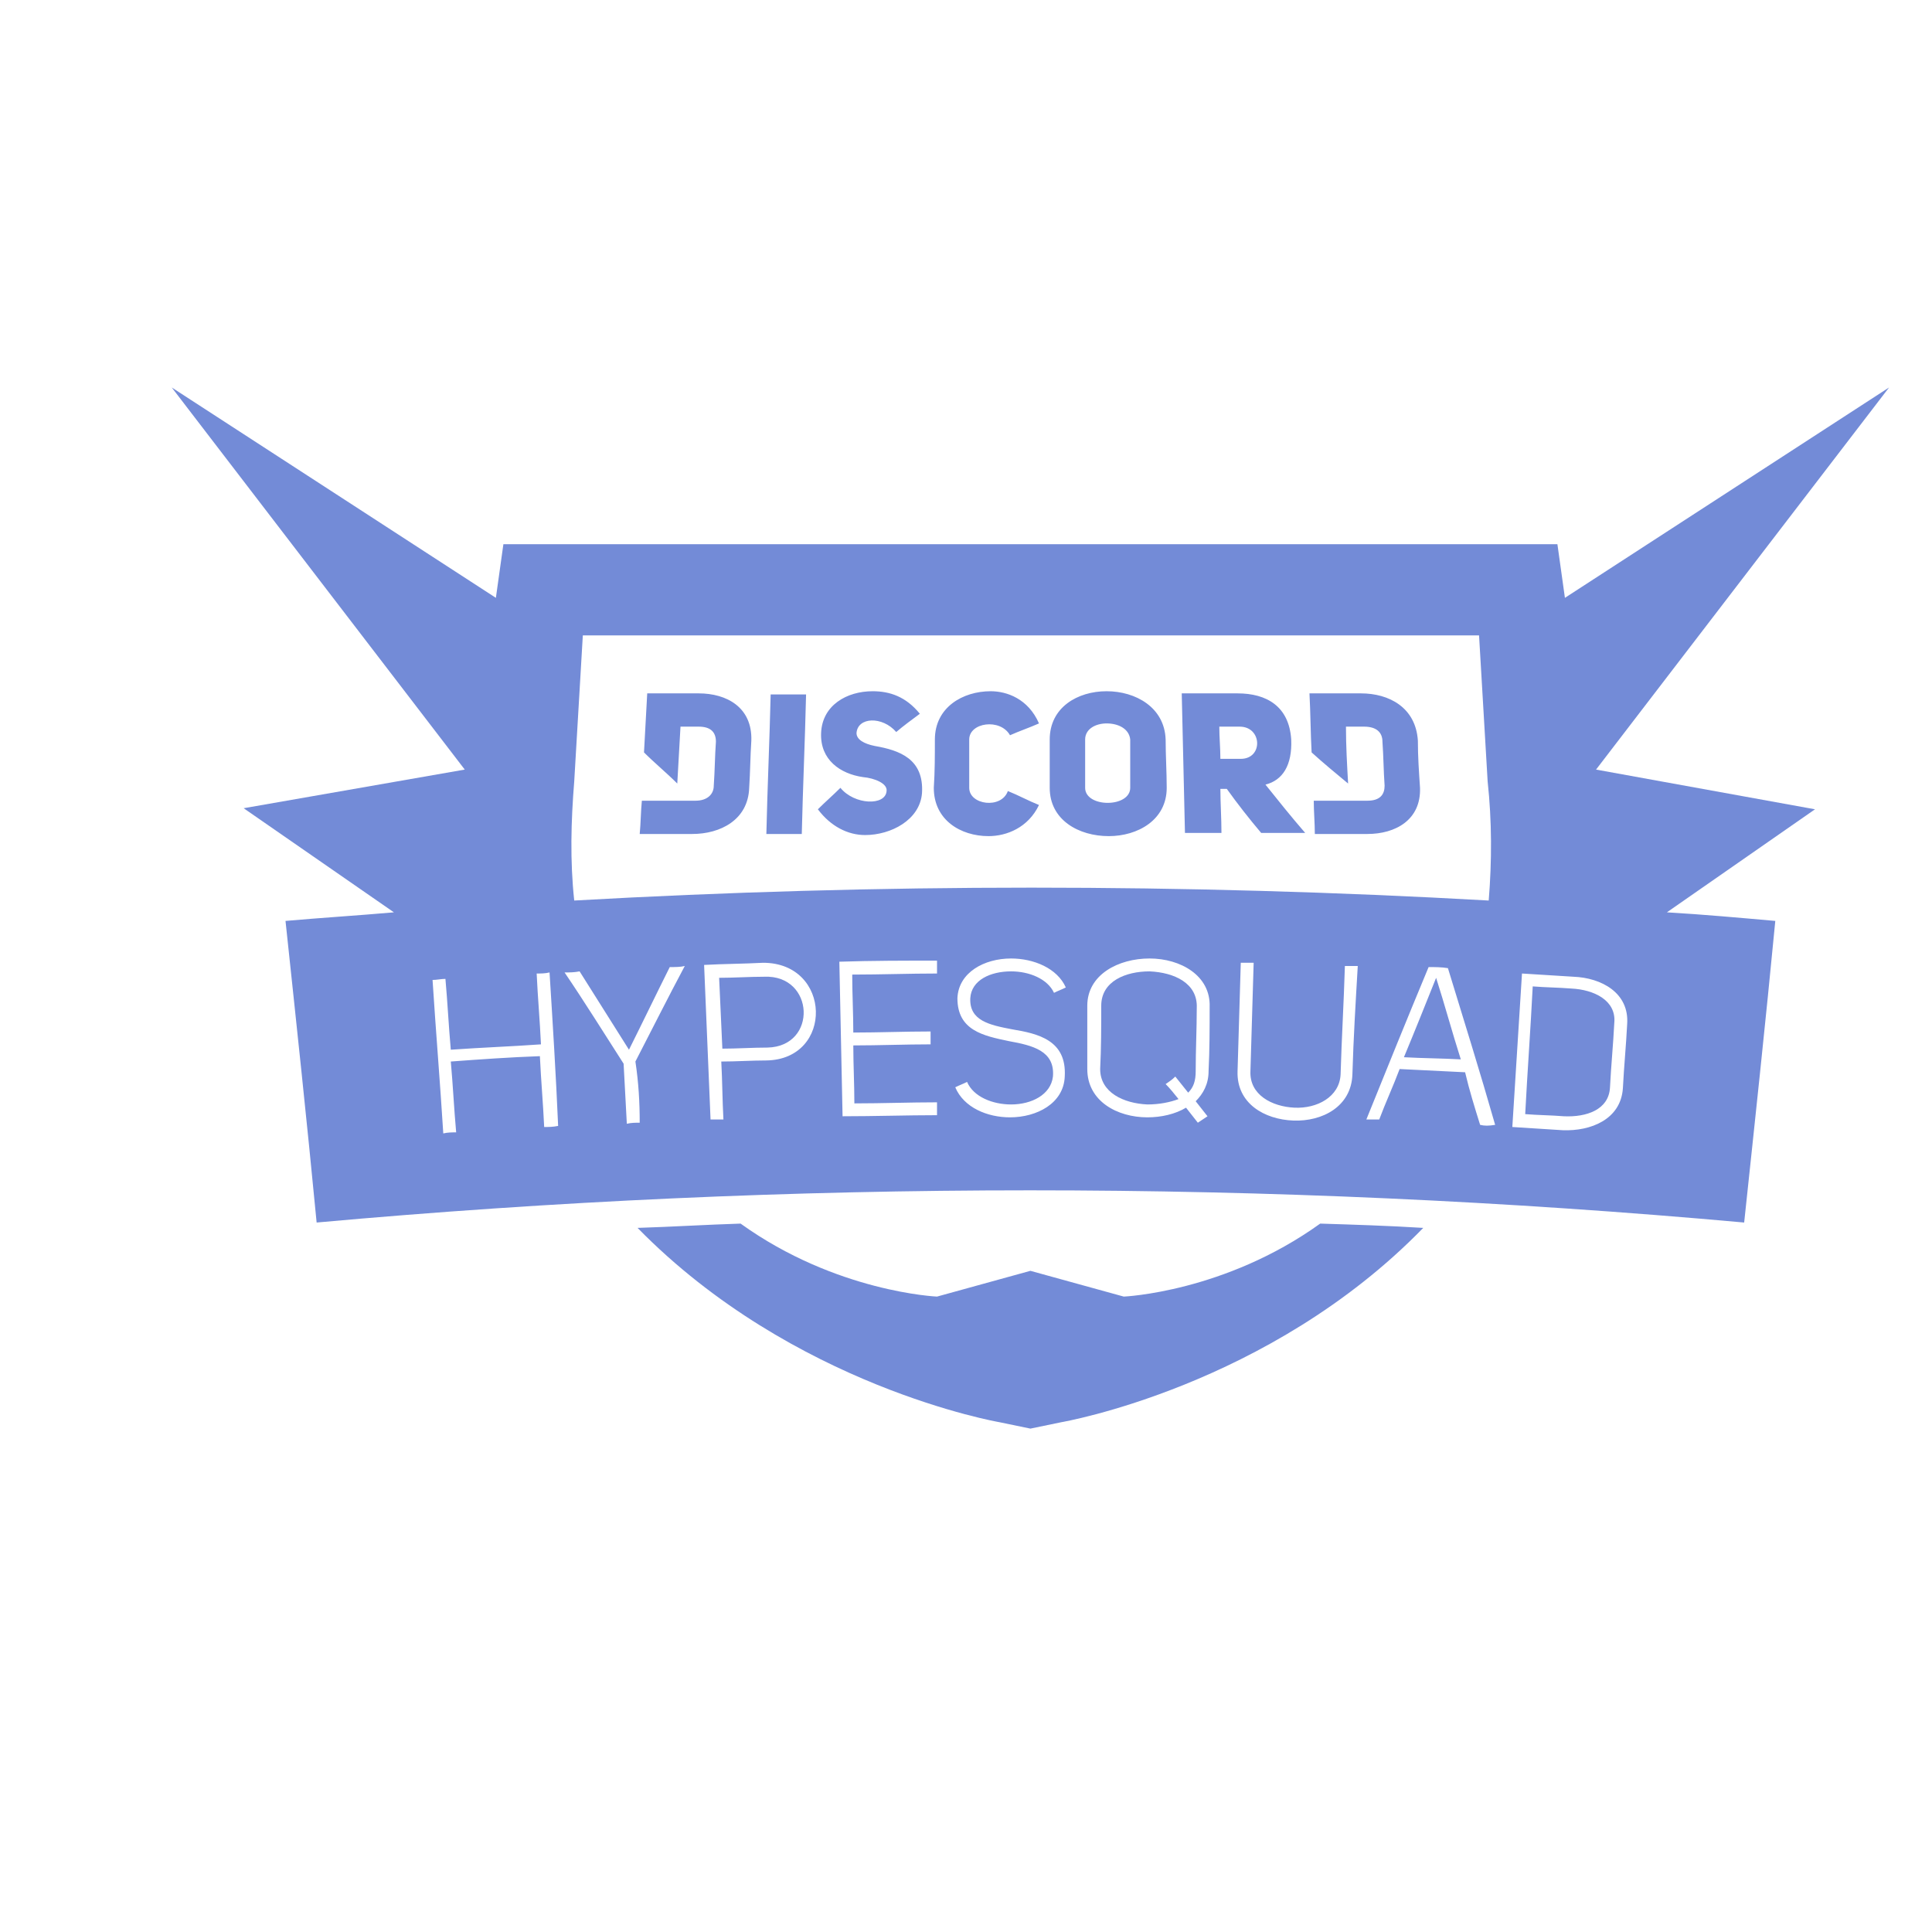
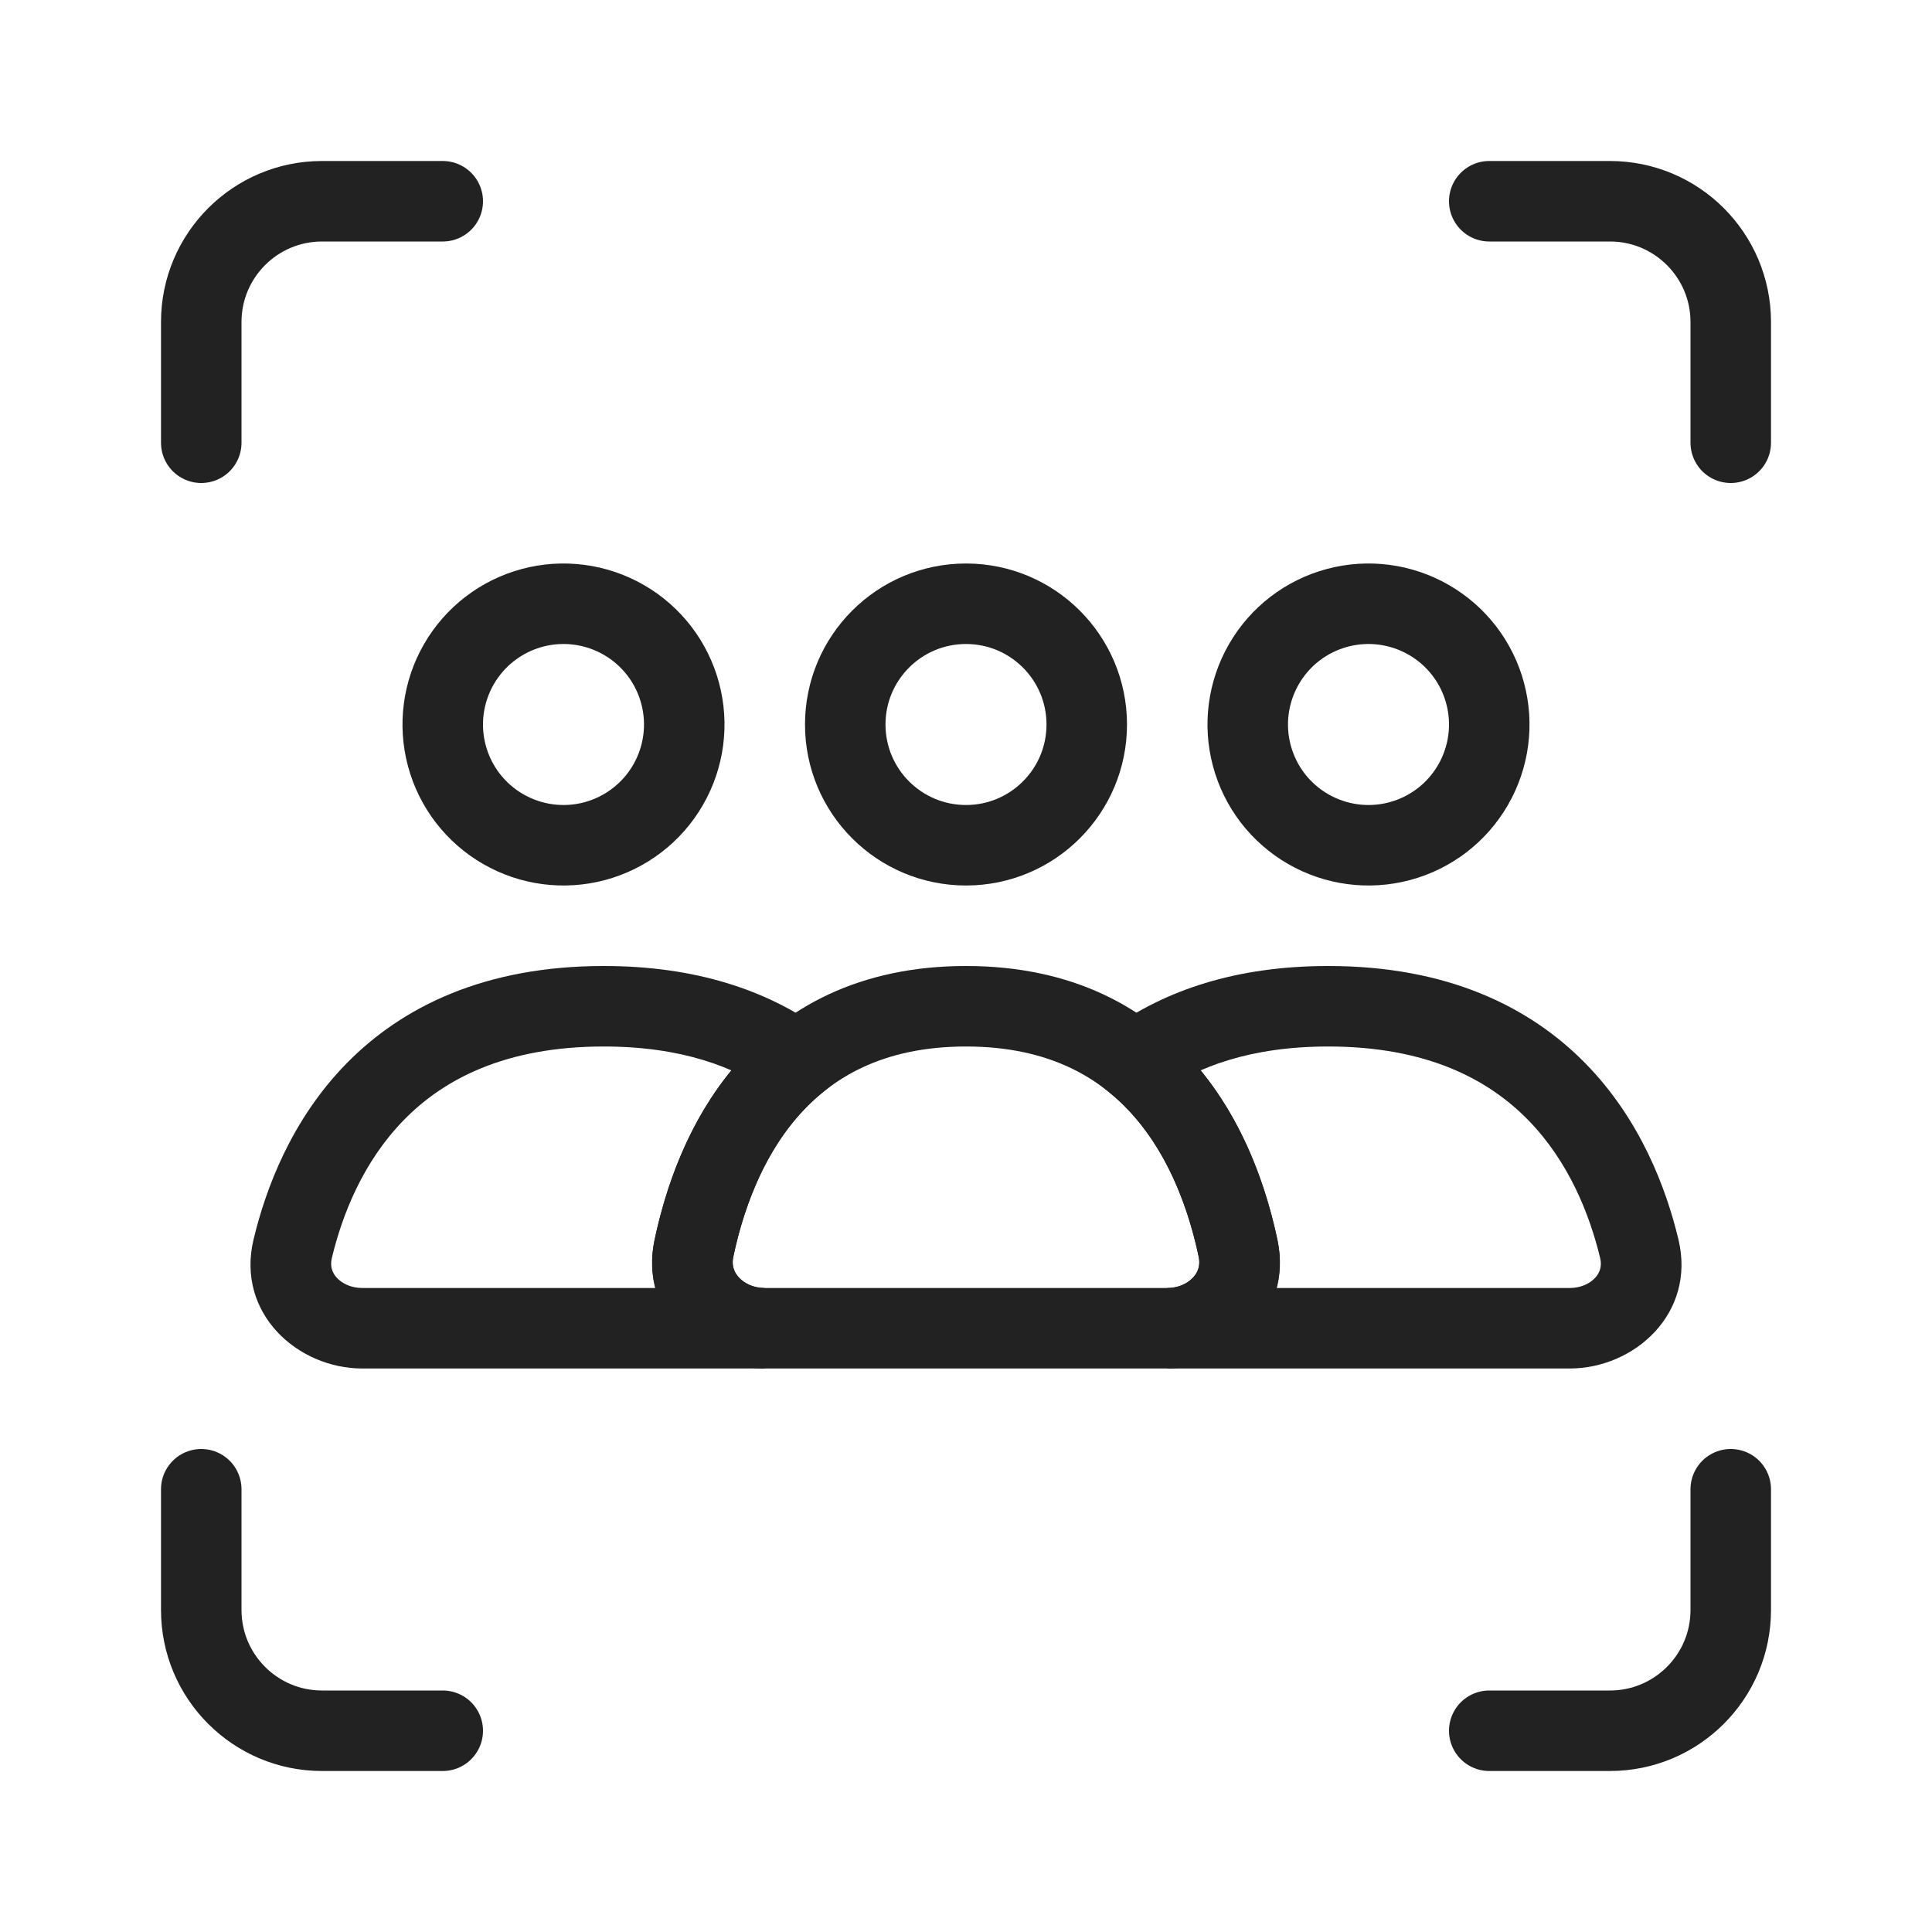
- <svg xmlns="http://www.w3.org/2000/svg" version="1.1" id="Layer_1" x="0px" y="0px" viewBox="0 0 180 180" style="enable-background:new 0 0 180 180;" xml:space="preserve">
-   <style type="text/css">
- 	.st0{fill:#738BD7;}
- </style>
-   <g>
-     <g>
-       <path class="st0" d="M65.1,64.6c-1.6,0-3.2,0-4.8,0c-0.1,1.8-0.2,3.7-0.3,5.5c1,1,2.1,1.9,3.1,2.9c0.1-1.8,0.2-3.5,0.3-5.3    c0.6,0,1.2,0,1.7,0c1.1,0,1.6,0.5,1.6,1.4c-0.1,1.4-0.1,2.7-0.2,4.1c0,0.8-0.6,1.4-1.7,1.4c-1.7,0-3.3,0-5,0    c-0.1,1-0.1,2.1-0.2,3.1c1.6,0,3.3,0,4.9,0c2.6,0,5.2-1.3,5.3-4.3c0.1-1.5,0.1-2.9,0.2-4.4C70.1,65.9,67.7,64.6,65.1,64.6z     M90.3,73.4c0-1.5,0-3,0-4.5c0-1.6,2.9-2,3.8-0.4c0.9-0.4,1.8-0.7,2.7-1.1c-1-2.3-3-3-4.5-3c-2.6,0-5.2,1.5-5.2,4.5    c0,1.5,0,3-0.1,4.5c0,3,2.5,4.5,5.1,4.5c1.7,0,3.7-0.8,4.7-2.9c-1-0.4-1.9-0.9-2.9-1.3C93.3,75.4,90.3,75,90.3,73.4z M81.5,69.5    c-1-0.2-1.7-0.6-1.7-1.2c0.1-1.5,2.4-1.6,3.7-0.1c0.7-0.6,1.4-1.1,2.2-1.7c-1.3-1.6-2.8-2.1-4.4-2.1c-2.4,0-4.7,1.3-4.8,3.9    c-0.1,2.5,1.8,3.8,3.9,4.1c1.1,0.1,2.3,0.6,2.2,1.3c-0.1,1.4-3,1.3-4.3-0.3c-0.7,0.7-1.4,1.3-2.1,2c1.2,1.6,2.8,2.4,4.4,2.4    c2.4,0,5.1-1.4,5.3-3.9C86.1,70.7,83.8,69.9,81.5,69.5z M71.4,77.7c1.1,0,2.2,0,3.3,0c0.1-4.3,0.3-8.7,0.4-13c-1.1,0-2.2,0-3.3,0    C71.7,69,71.5,73.3,71.4,77.7z M126.8,64.6c-1.6,0-3.2,0-4.8,0c0.1,1.8,0.1,3.7,0.2,5.5c1.1,1,2.2,1.9,3.4,2.9    c-0.1-1.8-0.2-3.5-0.2-5.3c0.6,0,1.2,0,1.7,0c1.1,0,1.7,0.5,1.7,1.4c0.1,1.4,0.1,2.7,0.2,4.1c0,0.8-0.4,1.4-1.6,1.4    c-1.7,0-3.3,0-5,0c0,1,0.1,2.1,0.1,3.1c1.6,0,3.3,0,4.9,0c2.6,0,5-1.3,4.9-4.3c-0.1-1.5-0.2-2.9-0.2-4.4    C131.9,65.9,129.4,64.6,126.8,64.6z M103.1,64.4c-2.7,0-5.3,1.5-5.3,4.5c0,1.5,0,3,0,4.5c0,3,2.7,4.5,5.5,4.5    c2.7,0,5.4-1.5,5.4-4.5c0-1.5-0.1-3-0.1-4.5C108.5,65.9,105.8,64.4,103.1,64.4z M105.3,73.4c0,0.9-1,1.4-2.1,1.4    c-1.1,0-2.1-0.5-2.1-1.4c0-1.5,0-3,0-4.5c0-1,1-1.5,2-1.5c1.1,0,2.1,0.5,2.2,1.5C105.3,70.4,105.3,71.9,105.3,73.4z M120.3,68.9    c-0.2-3.1-2.3-4.3-5-4.3c-1.7,0-3.4,0-5.2,0c0.1,4.3,0.2,8.7,0.3,13c1.1,0,2.2,0,3.4,0c0-1.4-0.1-2.8-0.1-4.1c0.2,0,0.4,0,0.6,0    c1,1.4,2.1,2.8,3.2,4.1c1.4,0,2.8,0,4.1,0c-1.3-1.5-2.5-3-3.7-4.5C119.5,72.7,120.4,71.3,120.3,68.9z M115.6,70.7    c-0.6,0-1.3,0-1.9,0c0-1-0.1-2-0.1-3c0.6,0,1.3,0,1.9,0C117.6,67.7,117.7,70.7,115.6,70.7z" />
-     </g>
-     <g>
-       <path class="st0" d="M104.7,120.8l-8.7-2.4l-8.7,2.4c0,0-9.4-0.4-18.3-6.8c-3.2,0.1-6.4,0.3-9.6,0.4    c14.5,14.8,33.7,18.1,33.7,18.1l2.9,0.6l2.9-0.6c0,0,19.3-3.3,33.7-18.1c-3.2-0.2-6.4-0.3-9.6-0.4    C114.1,120.4,104.7,120.8,104.7,120.8z" />
-       <path class="st0" d="M148.7,71.7L176,36.1l-30.2,19.6l-0.7-5H46.9l-0.7,5L16,36.1l27.3,35.6l-20.6,3.6L36.7,85    c-3.4,0.3-6.7,0.5-10.1,0.8c1,9.4,2,18.7,2.9,28.1c44.2-4,88.7-4,133,0c1-9.4,2-18.7,2.9-28.1c-3.4-0.3-6.7-0.6-10.1-0.8l13.8-9.6    L148.7,71.7z M53.5,72.8l0.8-13.6h83.5l0.8,13.6c0.4,3.7,0.4,7.4,0.1,11.1c-28.4-1.6-56.8-1.6-85.2,0    C53.1,80.2,53.2,76.5,53.5,72.8z M50.7,105c-0.1-2.2-0.3-4.4-0.4-6.6c-2.8,0.1-5.6,0.3-8.3,0.5c0.2,2.2,0.3,4.4,0.5,6.6    c-0.4,0-0.8,0-1.2,0.1c-0.3-4.8-0.7-9.6-1-14.3c0.4,0,0.8-0.1,1.2-0.1c0.2,2.2,0.3,4.4,0.5,6.6c2.8-0.2,5.6-0.3,8.4-0.5    c-0.1-2.2-0.3-4.4-0.4-6.6c0.4,0,0.8,0,1.2-0.1c0.3,4.8,0.6,9.6,0.8,14.3C51.5,105,51.1,105,50.7,105z M59.6,104.6    c-0.4,0-0.8,0-1.2,0.1c-0.1-1.9-0.2-3.7-0.3-5.6c-1.8-2.8-3.6-5.7-5.5-8.5c0.5,0,0.9,0,1.4-0.1c1.5,2.4,3.1,4.9,4.6,7.3    c1.3-2.6,2.5-5.1,3.8-7.7c0.5,0,1,0,1.4-0.1c-1.6,3-3.1,6-4.6,8.9C59.5,100.9,59.6,102.7,59.6,104.6z M71.4,98.8    c-1.4,0-2.8,0.1-4.2,0.1c0.1,1.8,0.1,3.6,0.2,5.4c-0.4,0-0.8,0-1.2,0c-0.2-4.8-0.4-9.6-0.6-14.4c1.8-0.1,3.6-0.1,5.5-0.2    C77.5,89.7,77.7,98.7,71.4,98.8z M78.5,104c-0.1-4.8-0.2-9.6-0.3-14.4c3-0.1,6.1-0.1,9.1-0.1c0,0.4,0,0.8,0,1.2    c-2.6,0-5.2,0.1-7.9,0.1c0,1.8,0.1,3.6,0.1,5.4c2.4,0,4.8-0.1,7.2-0.1c0,0.4,0,0.8,0,1.2c-2.4,0-4.8,0.1-7.2,0.1    c0,1.8,0.1,3.6,0.1,5.4c2.6,0,5.2-0.1,7.7-0.1c0,0.4,0,0.8,0,1.2C84.5,103.9,81.5,104,78.5,104z M99.2,100.3    c-0.1,2.5-2.6,3.8-5.1,3.8c-2.1,0-4.3-0.9-5.1-2.8c0.4-0.2,0.7-0.3,1.1-0.5c0.6,1.4,2.4,2.1,4.1,2.1c1.9,0,3.7-0.9,3.9-2.6    c0.2-2.4-1.9-2.9-4.1-3.3c-2.4-0.5-4.8-1-4.8-4c0.1-2.4,2.5-3.7,5-3.7c2.1,0,4.3,0.9,5.1,2.7c-0.4,0.2-0.7,0.3-1.1,0.5    c-0.6-1.3-2.3-2-4-2c-1.9,0-3.7,0.8-3.8,2.5c-0.1,2.1,1.8,2.5,3.9,2.9C96.7,96.3,99.4,96.9,99.2,100.3z M112.6,99.8    c0,1.2-0.5,2.1-1.2,2.8c0.4,0.5,0.7,0.9,1.1,1.4c-0.3,0.2-0.6,0.4-0.9,0.6c-0.4-0.5-0.7-0.9-1.1-1.4c-1,0.6-2.3,0.9-3.6,0.9    c-2.8,0-5.6-1.5-5.6-4.5c0-2,0-3.9,0-5.9c0-2.9,2.9-4.4,5.8-4.4c2.9,0,5.7,1.6,5.6,4.5C112.7,95.8,112.7,97.8,112.6,99.8z     M126,100.1c-0.1,3-2.8,4.4-5.5,4.3c-2.7-0.1-5.3-1.6-5.2-4.6c0.1-3.4,0.2-6.7,0.3-10.1c0.4,0,0.8,0,1.2,0    c-0.1,3.4-0.2,6.7-0.3,10.1c-0.1,2.2,2,3.3,4.1,3.4c2.1,0.1,4.2-1,4.3-3.1c0.1-3.4,0.3-6.7,0.4-10.1c0.4,0,0.8,0,1.2,0    C126.3,93.4,126.1,96.7,126,100.1z M137.9,104.8c-0.5-1.6-1-3.2-1.4-4.9c-2-0.1-4.1-0.2-6.1-0.3c-0.6,1.6-1.3,3.1-1.9,4.7    c-0.4,0-0.8,0-1.2,0c1.9-4.7,3.8-9.4,5.8-14.2c0.6,0,1.2,0,1.8,0.1c1.5,4.9,3,9.7,4.4,14.6C138.7,104.9,138.3,104.9,137.9,104.8z     M151.6,95.4c-0.1,2-0.3,4-0.4,6c-0.2,2.9-3,4-5.6,3.9c-1.6-0.1-3.2-0.2-4.7-0.3c0.3-4.8,0.6-9.6,0.9-14.3    c1.6,0.1,3.2,0.2,4.8,0.3C149.2,91.1,151.8,92.5,151.6,95.4z" />
-       <path class="st0" d="M107.1,90.5c-2.2,0-4.5,0.9-4.5,3.2c0,2,0,3.9-0.1,5.9c0,2.2,2.2,3.2,4.4,3.3c1.1,0,2.1-0.2,2.9-0.5    c-0.4-0.5-0.8-1-1.2-1.4c0.3-0.2,0.6-0.4,0.9-0.7c0.4,0.5,0.8,1,1.2,1.5c0.5-0.5,0.7-1.1,0.7-2c0-2,0.1-3.9,0.1-5.9    C111.6,91.6,109.4,90.6,107.1,90.5z" />
-       <path class="st0" d="M71.2,91c-1.4,0-2.8,0.1-4.2,0.1c0.1,2.2,0.2,4.4,0.3,6.6c1.4,0,2.8-0.1,4.2-0.1C76.2,97.5,75.9,90.8,71.2,91    z" />
-       <path class="st0" d="M130.8,98.5c1.8,0.1,3.5,0.1,5.3,0.2c-0.8-2.5-1.5-5.1-2.3-7.6C132.8,93.6,131.8,96.1,130.8,98.5z" />
-       <path class="st0" d="M146.4,92.1c-1.2-0.1-2.4-0.1-3.6-0.2c-0.2,4-0.5,8-0.7,11.9c1.2,0.1,2.4,0.1,3.6,0.2    c2.1,0.1,4.2-0.6,4.3-2.7c0.1-2,0.3-4,0.4-6C150.6,93.2,148.5,92.2,146.4,92.1z" />
-     </g>
-   </g>
+ <svg xmlns="http://www.w3.org/2000/svg" width="800px" height="800px" viewBox="0 0 24 24" fill="none">
+   <circle cx="12" cy="9" r="1.5" stroke="#222222" stroke-linecap="round" />
+   <path d="M15.701 8.25C15.9 7.905 16.227 7.654 16.612 7.551C16.996 7.448 17.405 7.502 17.75 7.701C18.095 7.9 18.346 8.227 18.449 8.612C18.552 8.996 18.498 9.405 18.299 9.75C18.1 10.095 17.773 10.346 17.388 10.449C17.004 10.552 16.595 10.498 16.25 10.299C15.905 10.1 15.654 9.773 15.551 9.388C15.448 9.004 15.502 8.595 15.701 8.25L15.701 8.25Z" stroke="#222222" />
+   <path d="M5.701 8.25C5.9 7.905 6.228 7.654 6.612 7.551C6.996 7.448 7.405 7.502 7.75 7.701C8.095 7.9 8.346 8.227 8.449 8.612C8.552 8.996 8.498 9.405 8.299 9.75C8.1 10.095 7.772 10.346 7.388 10.449C7.004 10.552 6.595 10.498 6.25 10.299C5.905 10.1 5.654 9.773 5.551 9.388C5.448 9.004 5.502 8.595 5.701 8.25L5.701 8.25Z" stroke="#222222" />
+   <path d="M20.364 15.512L20.85 15.396L20.364 15.512ZM14.1 13.185L13.809 12.779L13.277 13.159L13.784 13.573L14.1 13.185ZM15.38 15.51L14.891 15.613L15.38 15.51ZM19.5 16H14.5V17H19.5V16ZM19.878 15.629C19.901 15.727 19.876 15.807 19.817 15.872C19.753 15.942 19.641 16 19.5 16V17C20.3 17 21.071 16.317 20.85 15.396L19.878 15.629ZM16.5 13C17.726 13 18.489 13.409 18.982 13.912C19.488 14.429 19.747 15.086 19.878 15.629L20.85 15.396C20.696 14.754 20.375 13.905 19.697 13.212C19.004 12.505 17.978 12 16.5 12V13ZM14.391 13.592C14.868 13.251 15.54 13 16.5 13V12C15.354 12 14.475 12.303 13.809 12.779L14.391 13.592ZM13.784 13.573C14.437 14.106 14.748 14.934 14.891 15.613L15.87 15.407C15.708 14.64 15.33 13.544 14.416 12.798L13.784 13.573ZM14.891 15.613C14.913 15.716 14.884 15.801 14.822 15.869C14.754 15.943 14.641 16 14.5 16V17C15.304 17 16.061 16.319 15.87 15.407L14.891 15.613Z" fill="#222222" />
+   <path d="M9.9 13.185L10.216 13.573L10.723 13.159L10.191 12.778L9.9 13.185ZM3.636 15.512L4.122 15.629L3.636 15.512ZM8.62 15.51L8.13 15.407H8.13L8.62 15.51ZM7.5 13C8.46 13 9.131 13.251 9.609 13.592L10.191 12.778C9.525 12.303 8.646 12 7.5 12V13ZM4.122 15.629C4.252 15.086 4.512 14.429 5.018 13.912C5.51 13.409 6.274 13 7.5 13V12C6.022 12 4.996 12.505 4.303 13.212C3.625 13.905 3.304 14.754 3.15 15.396L4.122 15.629ZM4.5 16C4.359 16 4.247 15.942 4.183 15.872C4.124 15.807 4.099 15.727 4.122 15.629L3.15 15.396C2.929 16.317 3.7 17 4.5 17V16ZM9.5 16H4.5V17H9.5V16ZM9.5 16C9.359 16 9.246 15.943 9.178 15.869C9.116 15.801 9.087 15.716 9.109 15.613L8.13 15.407C7.938 16.319 8.696 17 9.5 17V16ZM9.109 15.613C9.252 14.934 9.563 14.106 10.216 13.573L9.584 12.798C8.67 13.544 8.292 14.64 8.13 15.407L9.109 15.613Z" fill="#222222" />
+   <path d="M12 12.5C14.364 12.5 15.131 14.325 15.38 15.51C15.494 16.05 15.052 16.5 14.5 16.5H9.5C8.948 16.5 8.506 16.05 8.62 15.51C8.869 14.325 9.636 12.5 12 12.5Z" stroke="#222222" stroke-linecap="round" />
+   <path d="M18.5 21.5H20C20.828 21.5 21.5 20.828 21.5 20V18.5" stroke="#222222" stroke-linecap="round" />
+   <path d="M18.5 2.5H20C20.828 2.5 21.5 3.172 21.5 4V5.5" stroke="#222222" stroke-linecap="round" />
+   <path d="M5.5 21.5H4C3.172 21.5 2.5 20.828 2.5 20V18.5" stroke="#222222" stroke-linecap="round" />
+   <path d="M5.5 2.5H4C3.172 2.5 2.5 3.172 2.5 4V5.5" stroke="#222222" stroke-linecap="round" />
</svg>
